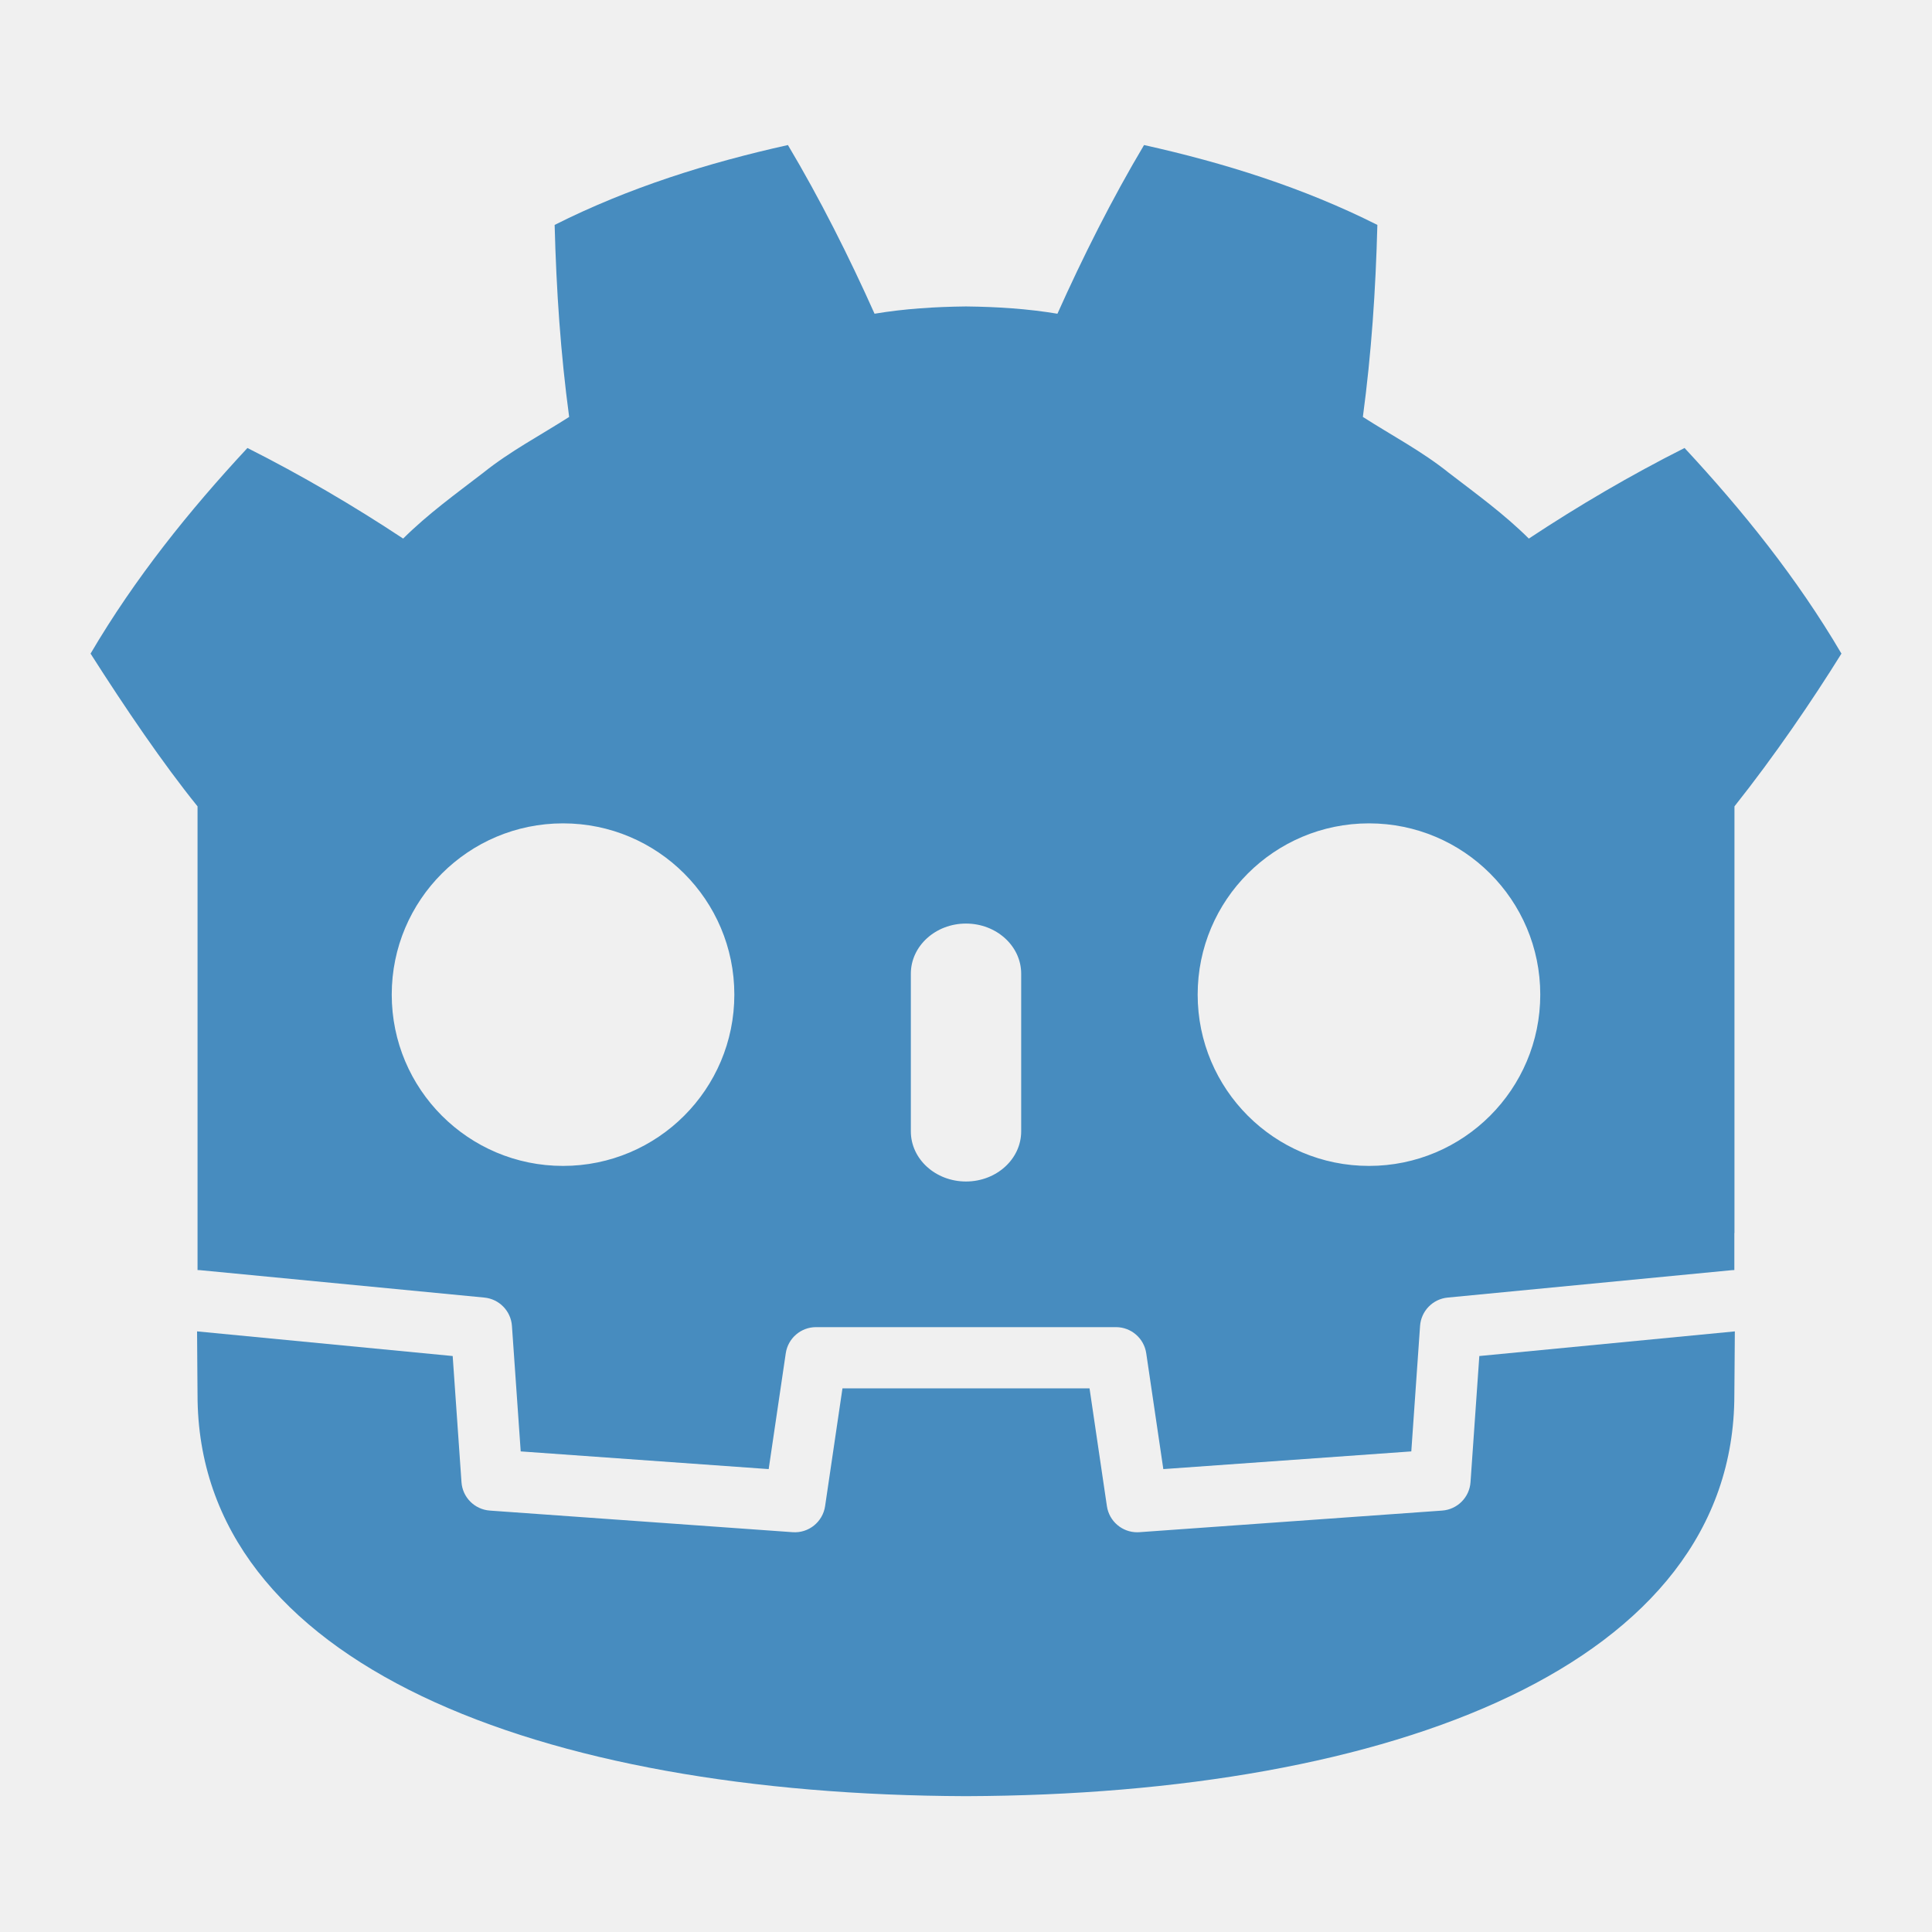
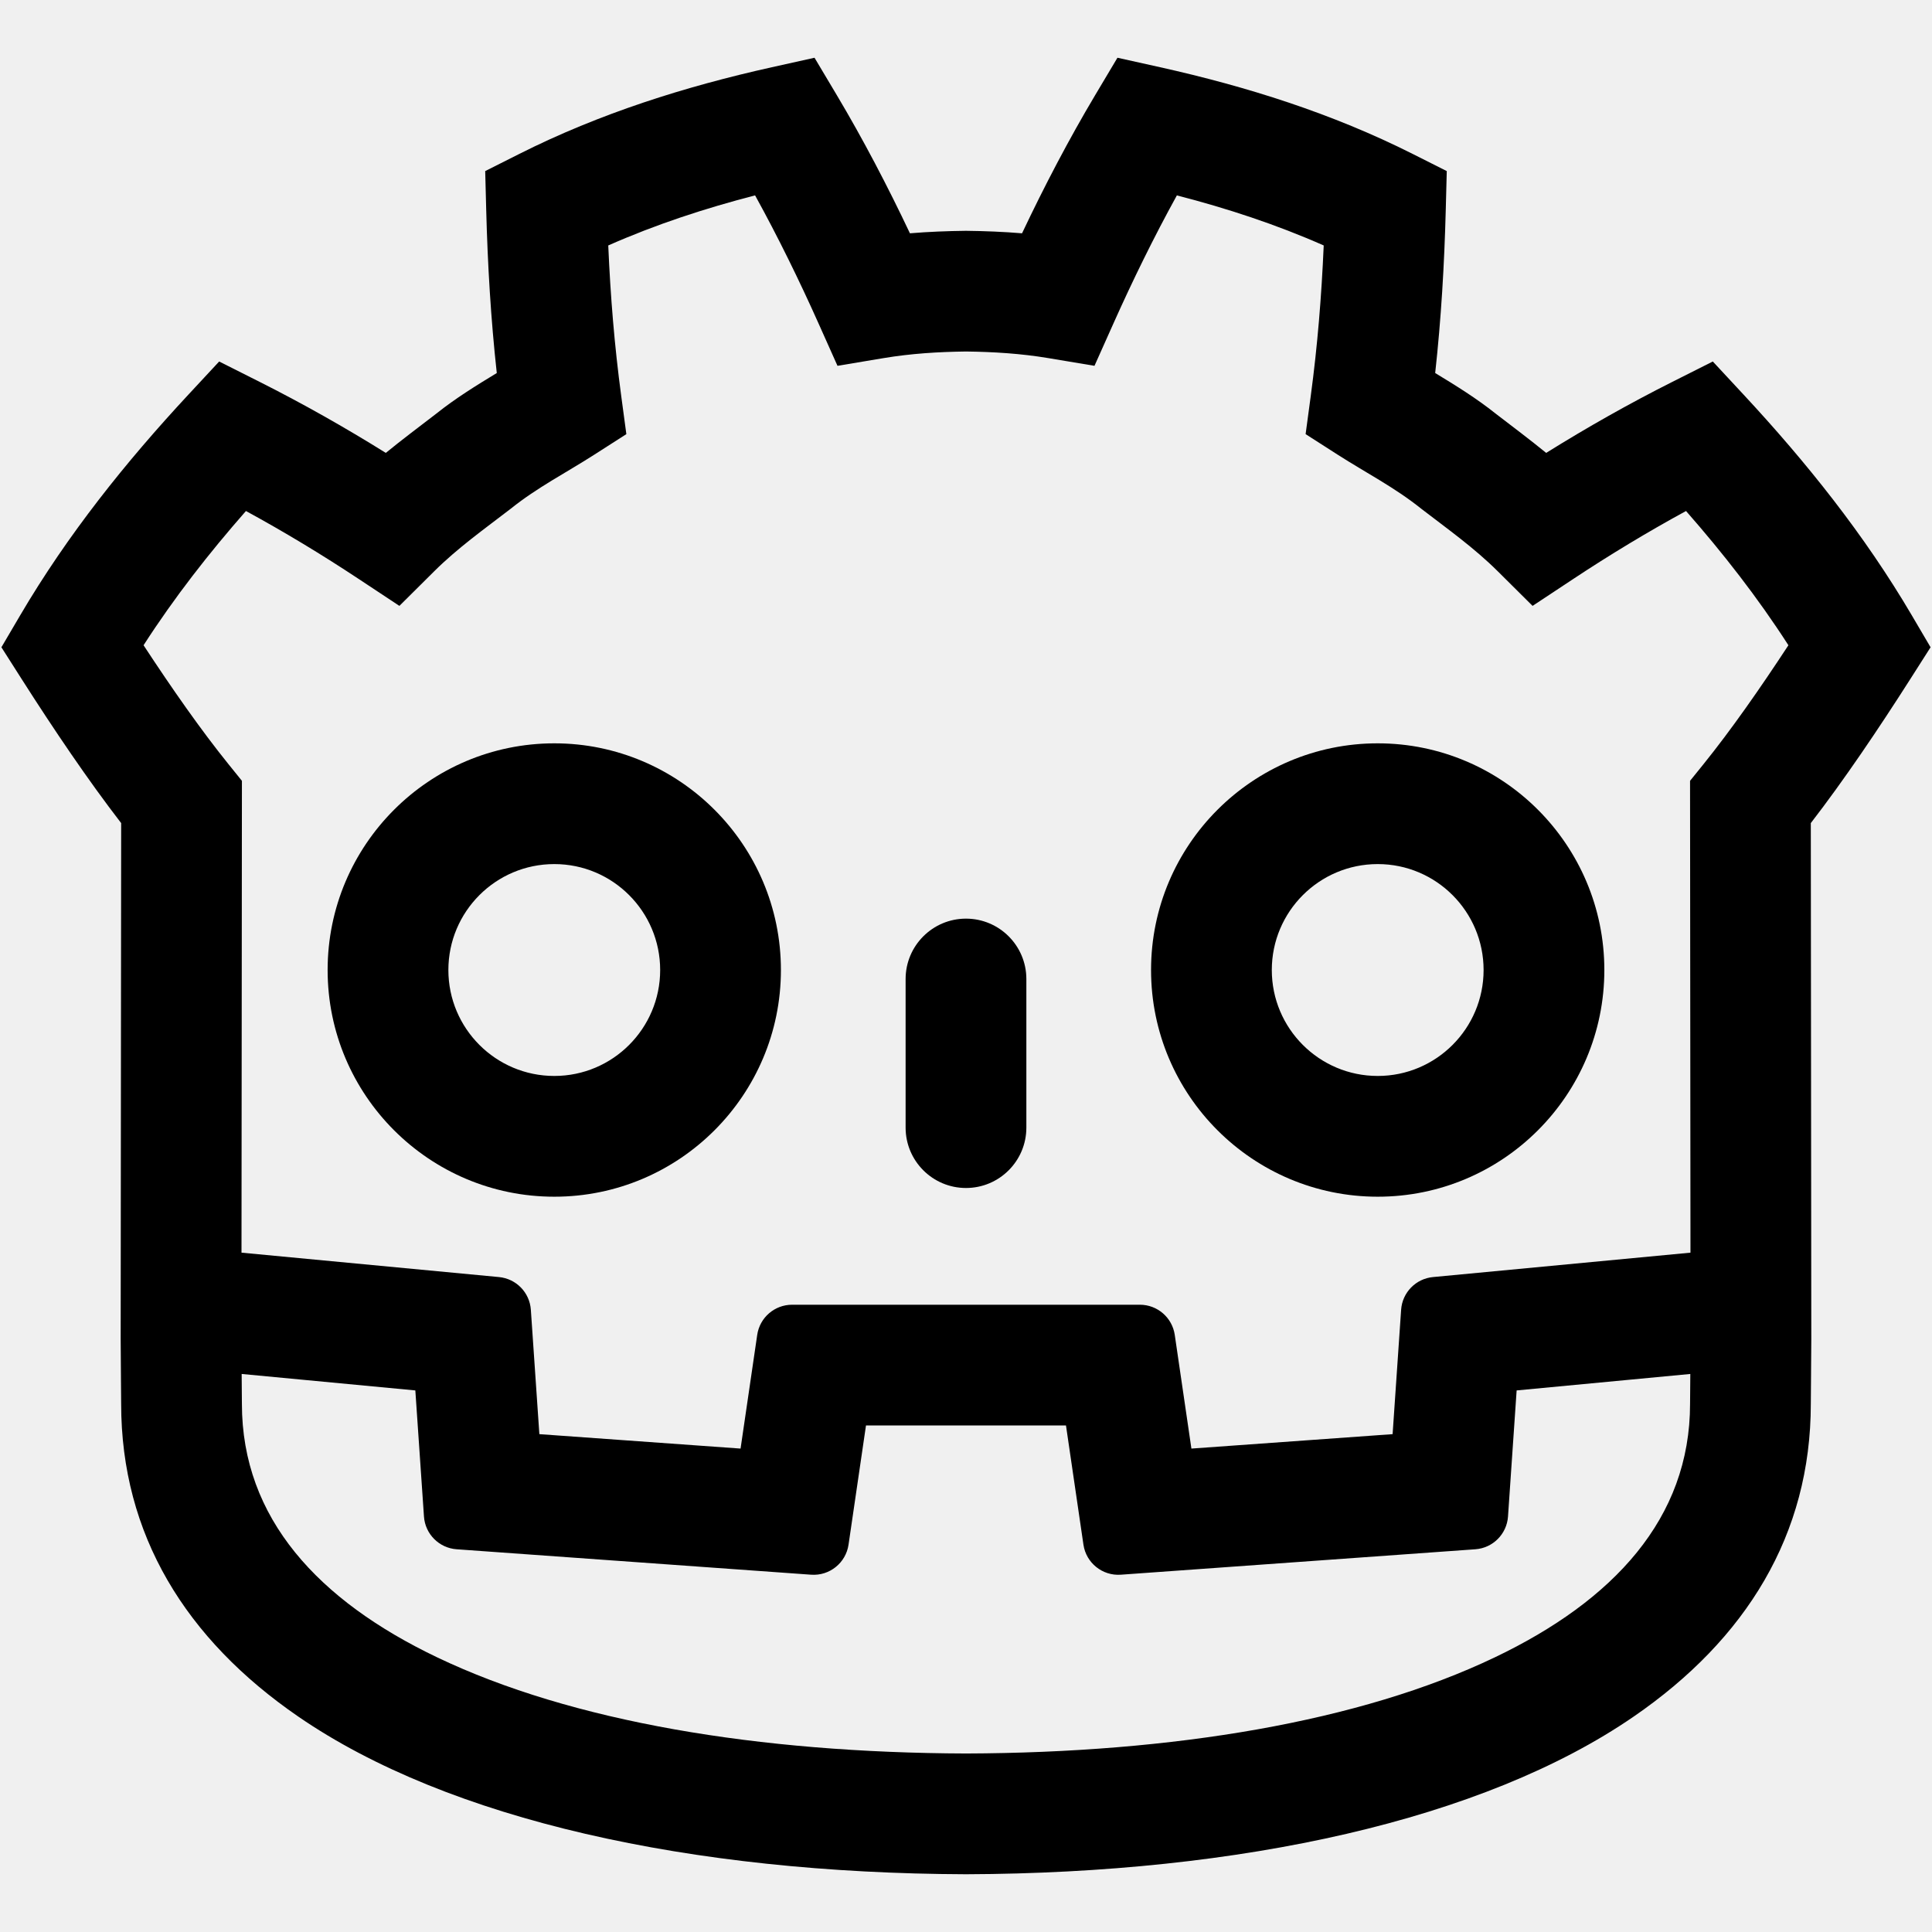
- <svg xmlns="http://www.w3.org/2000/svg" width="1024" height="1024" id="svg3030" version="1.1">
-   <defs id="defs3032" />
-   <g id="layer1" transform="translate(0,-98.51972)" style="display:inline">
-     <g id="g78" transform="matrix(4.162611,0,0,-4.162611,919.2406,771.6719)" style="display:none;stroke-width:0.32">
-       <path d="m 0,0 c 0,0 -0.325,1.994 -0.515,1.976 l -36.182,-3.491 c -2.879,-0.278 -5.115,-2.574 -5.317,-5.459 l -0.994,-14.247 -27.992,-1.997 -1.904,12.912 c -0.424,2.872 -2.932,5.037 -5.835,5.037 h -38.188 c -2.902,0 -5.41,-2.165 -5.834,-5.037 l -1.905,-12.912 -27.992,1.997 -0.994,14.247 c -0.202,2.886 -2.438,5.182 -5.317,5.46 l -36.2,3.49 c -0.187,0.018 -0.324,-1.978 -0.511,-1.978 l -0.049,-7.83 30.658,-4.944 1.004,-14.374 c 0.203,-2.91 2.551,-5.263 5.463,-5.472 l 38.551,-2.75 c 0.146,-0.01 0.29,-0.016 0.434,-0.016 2.897,0 5.401,2.166 5.825,5.038 l 1.959,13.286 h 28.005 l 1.959,-13.286 c 0.423,-2.871 2.93,-5.037 5.831,-5.037 0.142,0 0.284,0.005 0.423,0.015 l 38.556,2.75 c 2.911,0.209 5.26,2.562 5.463,5.472 l 1.003,14.374 30.645,4.966 z" style="fill:#ffffff;fill-opacity:1;fill-rule:nonzero;stroke:none;stroke-width:0.32" id="path80" />
+ <svg xmlns="http://www.w3.org/2000/svg" width="100%" height="100%" viewBox="0 0 24 24" version="1.1" xml:space="preserve" style="fill-rule:evenodd;clip-rule:evenodd;stroke-linejoin:round;stroke-miterlimit:2;">
+   <g id="Layer-1" transform="matrix(0.0219105,0,0,0.0219105,-24.7639,-0.709304)">
+     <g transform="matrix(1.09341,0,0,1.09341,1118.67,19.8394)">
+       <path d="M511.459,983.306C368.769,982.805 243.254,955.15 165.297,901.59C106.885,861.458 73.394,807.185 73.394,739.349C73.394,736.185 73.207,720.298 73.144,705.714L73.397,438.252C56.379,416.214 38.436,389.681 21.597,363.248L11.302,347.087L21.009,330.567C45.707,288.538 75.877,250.932 108.211,216.134L124.215,198.91L145.217,209.479C167.62,220.752 189.529,233.153 210.617,246.299C219.191,239.298 228.042,232.683 236.814,225.935C246.73,218.015 257.413,211.413 268.165,204.889C265.088,176.861 263.426,148.928 262.677,120.02L262.163,100.172L279.898,91.246C321.539,70.286 365.922,56.297 410.822,46.315L432.92,41.403L444.508,60.85C458.147,83.738 470.87,108.094 482.393,132.436C492.017,131.63 501.793,131.258 511.459,131.143C521.124,131.258 530.901,131.63 540.525,132.436C552.048,108.094 564.771,83.738 578.409,60.85L589.997,41.403L612.096,46.315C656.995,56.297 701.378,70.286 743.02,91.246L760.754,100.172L760.24,120.02C759.491,148.928 757.83,176.861 754.752,204.889C765.504,211.413 776.187,218.015 786.104,225.935C794.876,232.683 803.727,239.298 812.3,246.299C833.389,233.153 855.298,220.752 877.701,209.479L898.703,198.91L914.707,216.134C947.041,250.932 977.211,288.538 1001.91,330.567L1011.62,347.087L1001.32,363.248C984.481,389.681 966.539,416.214 949.52,438.252L949.773,705.714C949.71,720.298 949.523,736.185 949.523,739.349C949.523,807.185 916.032,861.458 857.62,901.59C779.663,955.15 654.149,982.805 511.459,983.306ZM511.459,193.724C497.065,193.906 482.975,194.774 468.688,197.161L444.83,201.147L434.953,179.067C425.048,156.928 414.033,134.397 402.105,112.779C376.198,119.466 350.627,127.834 325.967,138.737C327.108,165.08 329.188,190.779 332.692,216.799L335.354,236.573L318.554,247.336C304.223,256.518 289.076,264.267 275.437,275.22L275.179,275.418C261.732,285.762 247.921,295.564 235.746,307.662L217.667,325.626L196.409,311.566C177.697,299.189 158.174,287.363 138.1,276.432C118.982,298.22 100.96,321.247 85.015,346.04C99.673,368.408 114.811,390.075 129.057,407.721L136.015,416.339L135.796,660.995L269.316,673.652C278.229,674.497 285.218,681.672 285.83,690.604L290.243,755.102L394.573,762.587L403.206,703.628C404.52,694.65 412.221,687.995 421.295,687.995L601.622,687.995C610.696,687.995 618.397,694.65 619.712,703.628L628.345,762.587L732.674,755.102L737.088,690.604C737.699,681.672 744.689,674.497 753.601,673.652L887.122,660.995L886.903,416.339L893.86,407.721C908.106,390.075 923.245,368.408 937.902,346.04C921.957,321.247 903.936,298.22 884.818,276.432C864.743,287.363 845.221,299.189 826.508,311.566L805.251,325.626L787.172,307.662C774.997,295.564 761.185,285.762 747.739,275.418L747.481,275.22C733.841,264.267 718.695,256.518 704.363,247.336L687.563,236.573L690.226,216.799C693.73,190.779 695.81,165.08 696.951,138.737C672.29,127.834 646.72,119.466 620.812,112.779C608.884,134.397 597.869,156.928 587.965,179.067L578.087,201.147L554.23,197.161C539.943,194.774 525.853,193.906 511.459,193.724ZM511.459,750.606L459.606,750.606L450.559,812.399C449.171,821.872 440.711,828.67 431.161,827.985L247.338,814.796C238.25,814.144 231.029,806.899 230.407,797.809L225.934,732.432L135.88,723.895L136.006,739.349C136.006,798.94 175.872,841.491 237.15,870.792C307.269,904.322 403.987,920.318 511.459,920.694C618.931,920.318 715.649,904.322 785.768,870.792C847.045,841.491 886.912,798.94 886.912,739.349L887.038,723.895L796.984,732.432L792.51,797.809C791.889,806.899 784.668,814.144 775.58,814.796L591.756,827.985C582.207,828.67 573.746,821.872 572.359,812.399L563.311,750.606L511.459,750.606Z" />
    </g>
-     <g id="g82-3" transform="matrix(4.162611,0,0,-4.162611,104.6989,525.907)" style="display:inline;stroke-width:0.32">
-       <path id="path84-6" style="fill:#478cbf;fill-opacity:1;fill-rule:nonzero;stroke:none;stroke-width:1.333" d="m 417.615,76.875 c -42.392,9.424 -84.327,22.545 -123.643,42.334 0.899,34.716 3.144,67.98 7.693,101.768 -15.268,9.782 -31.315,18.178 -45.576,29.629 -14.49,11.147 -29.29,21.812 -42.41,34.85 C 187.468,268.118 159.725,251.825 131.145,237.443 100.337,270.599 71.531,306.383 48,346.428 c 18.493,29.029 38.329,58.206 56.699,80.959 v 197.783 25.121 22.861 c 0.45,0.004 0.898,0.021 1.344,0.062 l 150.67,14.527 c 7.892,0.762 14.077,7.114 14.627,15.023 l 4.646,66.51 131.43,9.379 9.055,-61.387 c 1.174,-7.959 8,-13.857 16.051,-13.857 h 158.961 c 8.046,0 14.873,5.899 16.047,13.857 l 9.055,61.387 131.434,-9.379 4.643,-66.51 c 0.554,-7.909 6.735,-14.258 14.627,-15.023 l 150.611,-14.527 c 0.445,-0.042 0.89,-0.058 1.34,-0.062 v -19.611 l 0.062,-0.019 v -226.135 c 21.216,-26.709 41.307,-56.172 56.699,-80.959 -23.523,-40.044 -52.345,-75.829 -83.152,-108.984 -28.572,14.382 -56.325,30.674 -82.537,48.012 -13.116,-13.037 -27.89,-23.702 -42.4,-34.85 -14.257,-11.451 -30.323,-19.847 -45.562,-29.629 4.537,-33.788 6.78,-67.051 7.684,-101.768 C 690.711,99.42 648.782,86.299 606.369,76.875 c -16.933,28.46 -32.419,59.279 -45.906,89.408 -15.993,-2.672 -32.06,-3.662 -48.148,-3.854 v -0.025 c -0.112,0 -0.217,0.025 -0.312,0.025 -0.1,0 -0.205,-0.025 -0.305,-0.025 v 0.025 c -16.118,0.191 -32.171,1.181 -48.168,3.854 C 450.051,136.154 434.574,105.335 417.615,76.875 Z M 298.416,436.398 c 50.151,0 90.799,40.617 90.799,90.752 0,50.168 -40.648,90.809 -90.799,90.809 -50.126,0 -90.787,-40.641 -90.787,-90.809 0,-50.134 40.661,-90.752 90.787,-90.752 z m 427.178,0 c 50.122,0 90.779,40.617 90.779,90.752 0,50.168 -40.657,90.809 -90.779,90.809 -50.159,0 -90.807,-40.641 -90.807,-90.809 0,-50.134 40.647,-90.752 90.807,-90.752 z m -213.6,53.109 c 16.143,0 29.254,11.908 29.254,26.561 v 83.59 c 0,14.665 -13.111,26.562 -29.254,26.562 -16.143,0 -29.227,-11.898 -29.227,-26.562 v -83.59 c 0,-14.652 13.084,-26.561 29.227,-26.561 z" transform="matrix(0.2402338,0,0,-0.2402338,-25.15222,102.6729)" />
+     <g transform="matrix(45.6401,0,0,45.6401,1129.63,34.0926)">
+       <path d="M11.263,12.124C11.263,11.71 11.599,11.374 12.013,11.374C12.427,11.374 12.763,11.71 12.763,12.124L12.763,13.97C12.763,14.384 12.427,14.72 12.013,14.72C11.599,14.72 11.263,14.384 11.263,13.97L11.263,12.124Z" />
    </g>
-     <g id="g86-7" transform="matrix(4.162611,0,0,-4.162611,784.0714,817.2428)" style="display:inline;stroke-width:0.32">
-       <path d="m 0,0 -1.121,-16.063 c -0.135,-1.936 -1.675,-3.477 -3.611,-3.616 l -38.555,-2.751 c -0.094,-0.007 -0.188,-0.01 -0.281,-0.01 -1.916,0 -3.569,1.406 -3.852,3.33 l -2.211,14.994 H -81.09 l -2.211,-14.994 c -0.297,-2.018 -2.101,-3.469 -4.133,-3.32 l -38.555,2.751 c -1.936,0.139 -3.476,1.68 -3.611,3.616 L -130.721,0 -163.268,3.138 c 0.015,-3.498 0.06,-7.33 0.06,-8.093 0,-34.374 43.605,-50.896 97.781,-51.086 h 0.066 0.067 c 54.176,0.19 97.766,16.712 97.766,51.086 0,0.777 0.047,4.593 0.063,8.093 z" style="fill:#478cbf;fill-opacity:1;fill-rule:nonzero;stroke:none;stroke-width:0.32" id="path88-5" />
+     <g transform="matrix(45.6401,0,0,45.6401,1042.23,45.4689)">
+       <path d="M8.814,8.947C10.368,8.947 11.629,10.209 11.629,11.763C11.629,13.317 10.368,14.579 8.814,14.579C7.26,14.579 5.998,13.317 5.998,11.763C5.998,10.209 7.26,8.947 8.814,8.947ZM8.814,10.447C8.087,10.447 7.498,11.037 7.498,11.763C7.498,12.489 8.087,13.079 8.814,13.079C9.54,13.079 10.129,12.489 10.129,11.763C10.129,11.037 9.54,10.447 8.814,10.447Z" />
    </g>
-     <g id="g90-3" transform="matrix(4.162611,0,0,-4.162611,389.2148,625.671)" style="display:none;stroke-width:0.32" />
-     <g id="g94-6" transform="matrix(4.162611,0,0,-4.162611,367.3669,631.0568)" style="display:none;stroke-width:0.32">
-       <path d="m 0,0 c 0,-7.994 -6.479,-14.473 -14.479,-14.473 -7.996,0 -14.479,6.479 -14.479,14.473 0,7.994 6.483,14.479 14.479,14.479 C -6.479,14.479 0,7.994 0,0" style="fill:#414042;fill-opacity:1;fill-rule:nonzero;stroke:none;stroke-width:0.32" id="path96-2" />
-     </g>
-     <g id="g98-9" transform="matrix(4.162611,0,0,-4.162611,511.9934,724.7395)" style="display:inline;stroke-width:0.32" />
-     <g id="g102-2" transform="matrix(4.162611,0,0,-4.162611,634.7871,625.671)" style="display:none;stroke-width:0.32" />
-     <g id="g106-0" transform="matrix(4.162611,0,0,-4.162611,656.6406,631.0568)" style="display:none;stroke-width:0.32">
-       <path d="m 0,0 c 0,-7.994 6.477,-14.473 14.471,-14.473 8.002,0 14.479,6.479 14.479,14.473 0,7.994 -6.477,14.479 -14.479,14.479 C 6.477,14.479 0,7.994 0,0" style="fill:#414042;fill-opacity:1;fill-rule:nonzero;stroke:none;stroke-width:0.32" id="path108-9" />
+     <g transform="matrix(45.6401,0,0,45.6401,1509.08,45.4689)">
+       <path d="M8.814,8.947C10.368,8.947 11.629,10.209 11.629,11.763C11.629,13.317 10.368,14.579 8.814,14.579C7.26,14.579 5.998,13.317 5.998,11.763C5.998,10.209 7.26,8.947 8.814,8.947ZM8.814,10.447C8.087,10.447 7.498,11.037 7.498,11.763C7.498,12.489 8.087,13.079 8.814,13.079C9.54,13.079 10.129,12.489 10.129,11.763C10.129,11.037 9.54,10.447 8.814,10.447Z" />
    </g>
  </g>
</svg>
